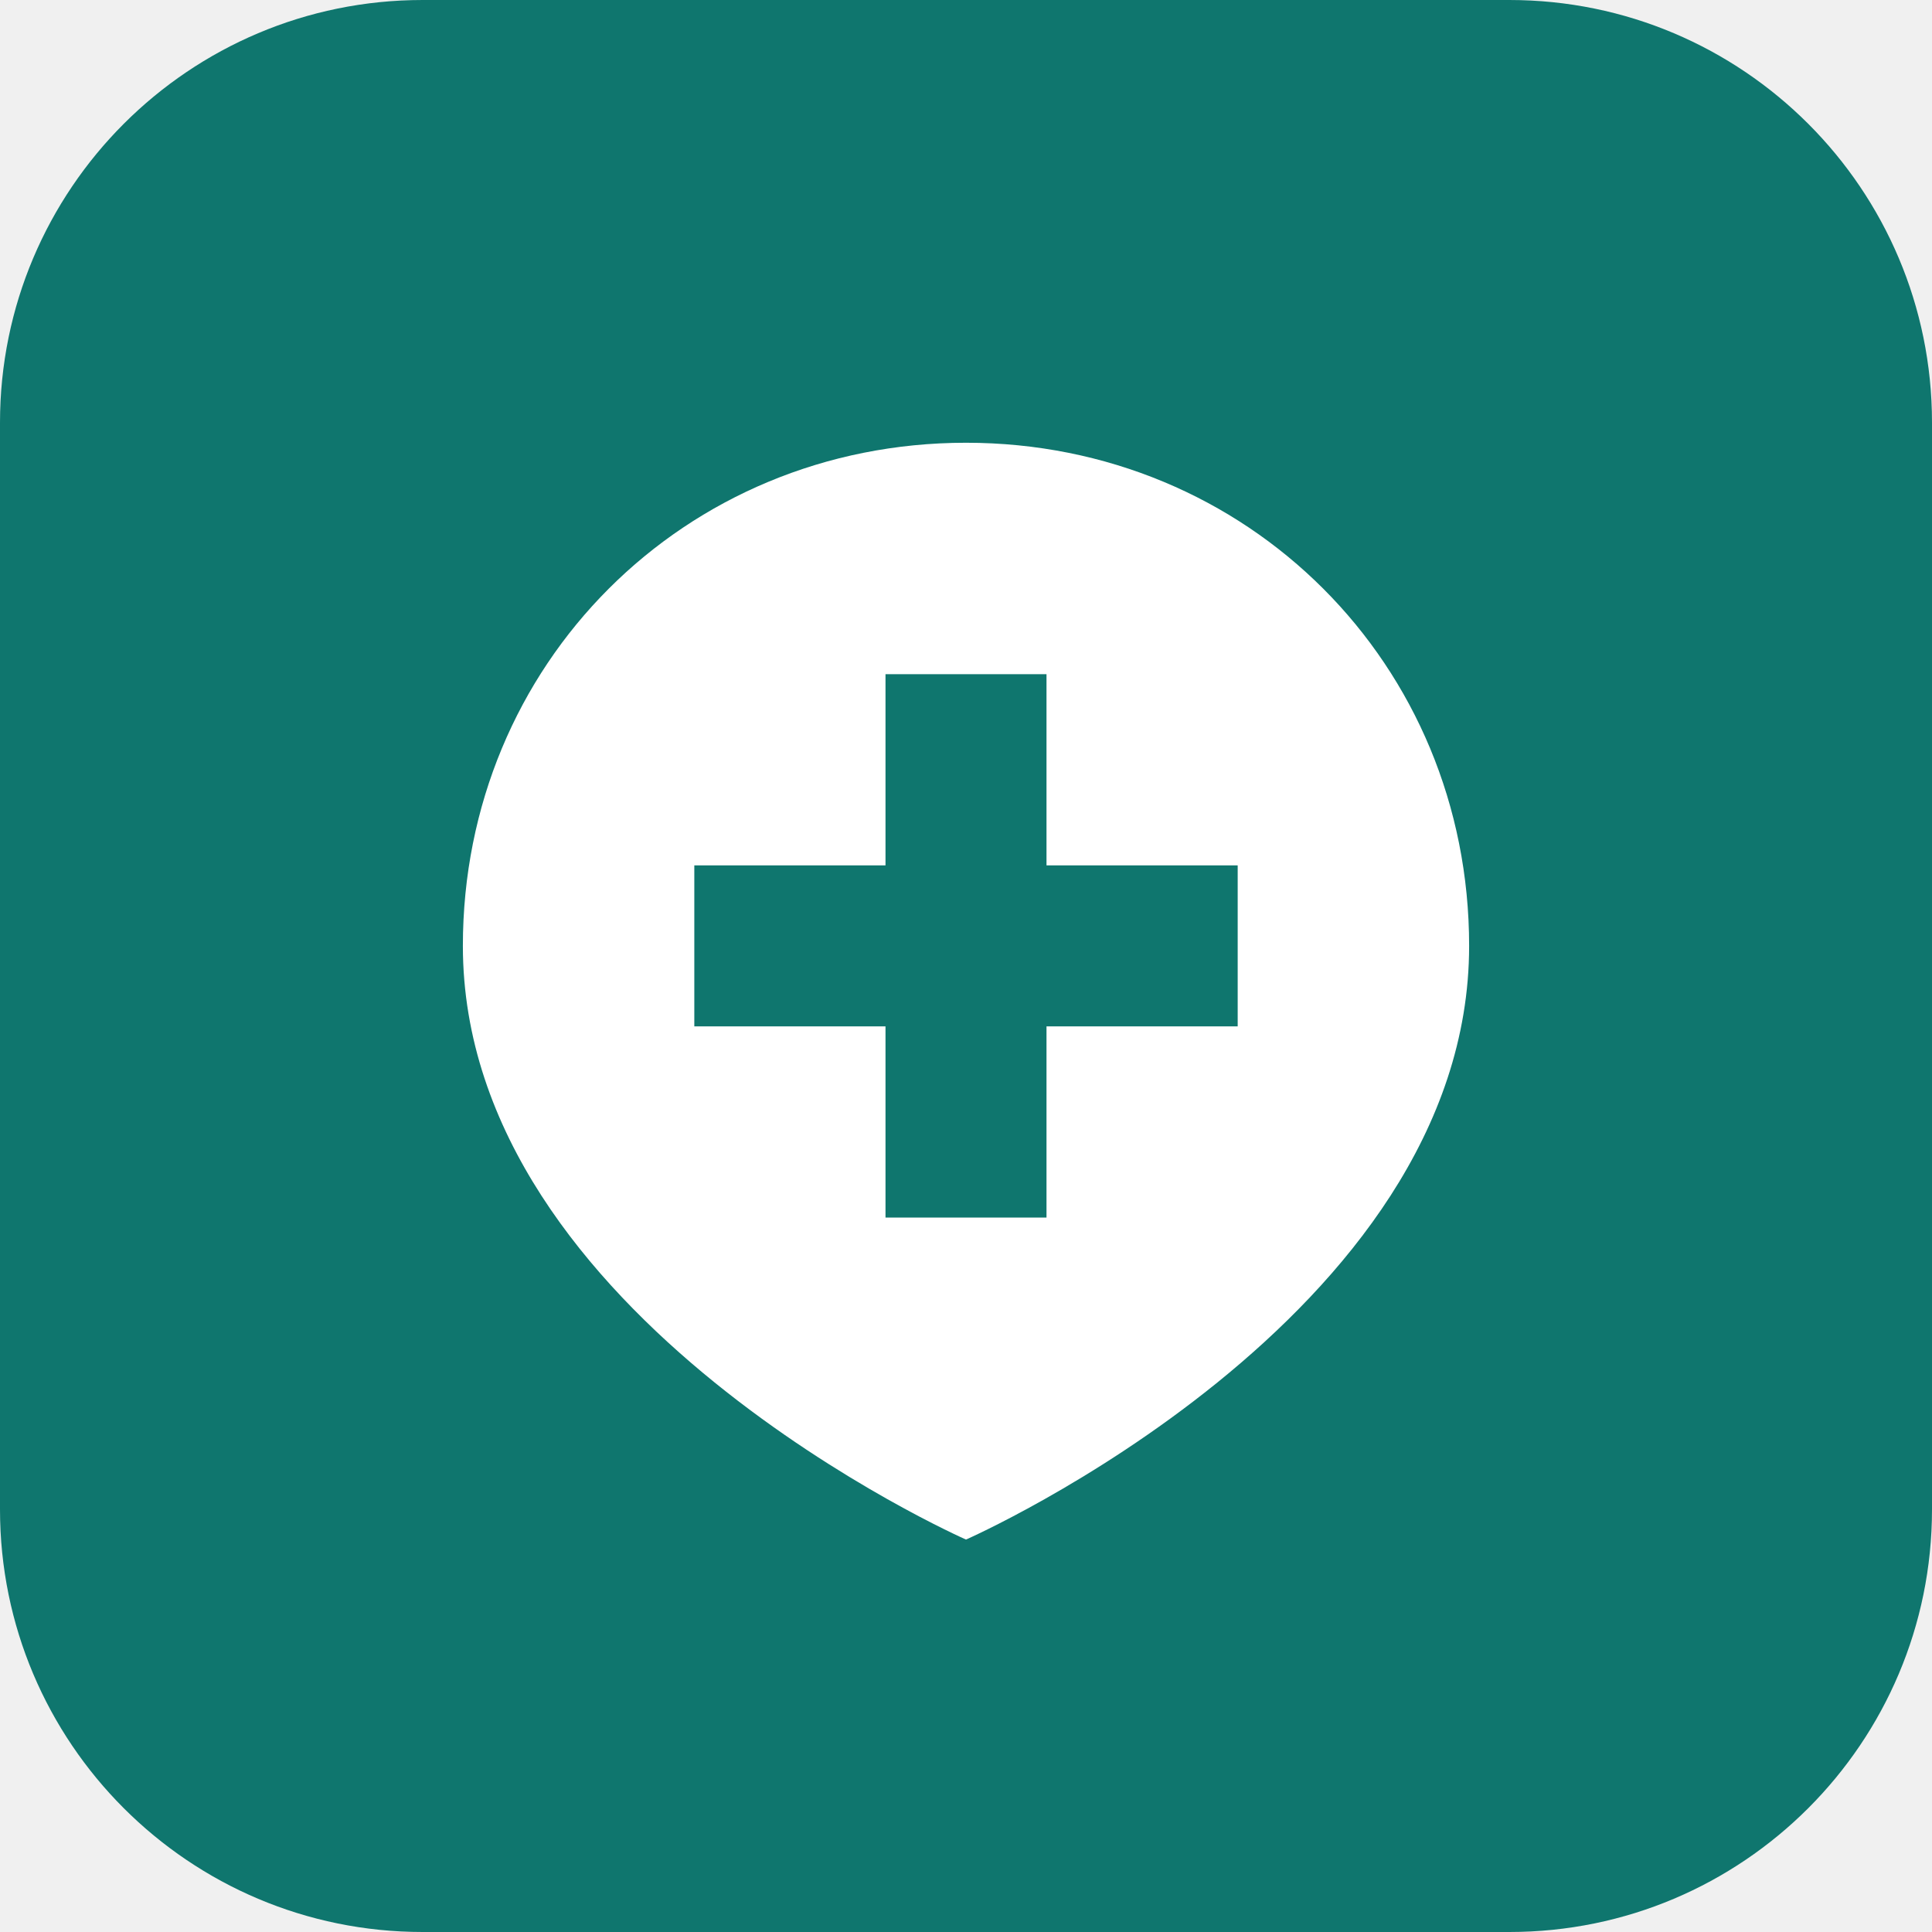
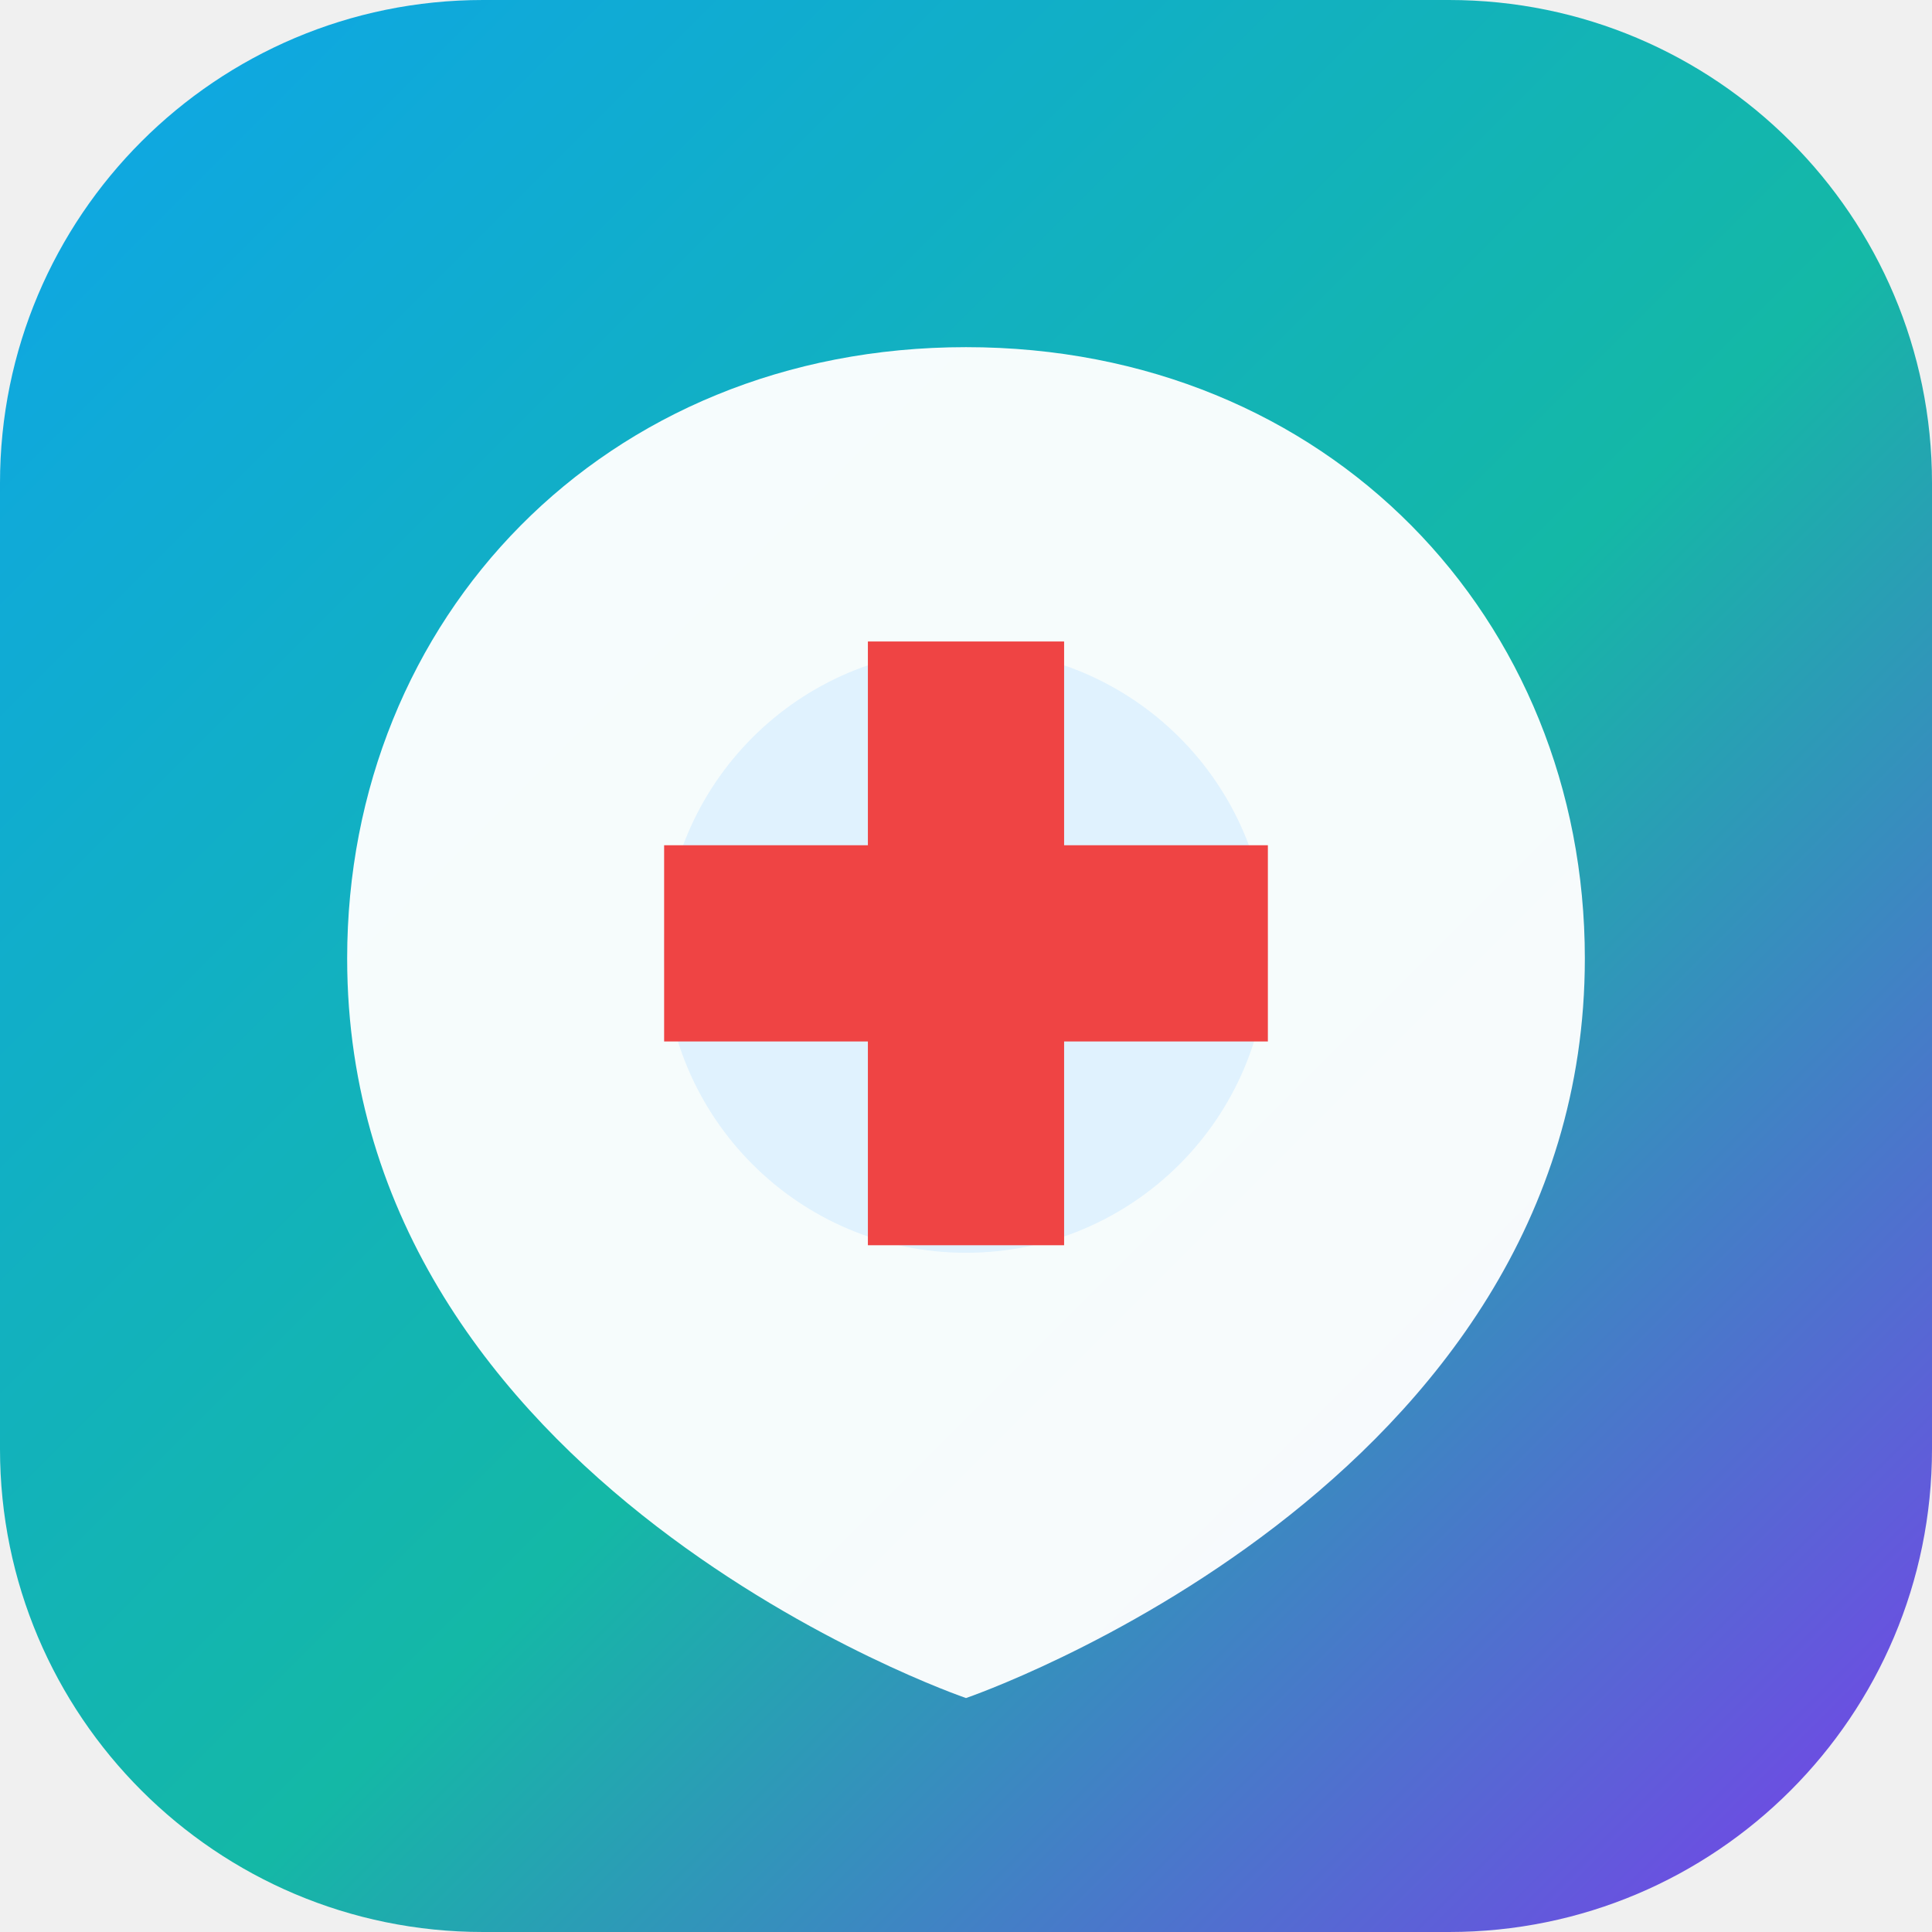
- <svg xmlns="http://www.w3.org/2000/svg" width="192" height="192" viewBox="0 0 192 192">
-   <rect width="192" height="192" rx="42" fill="#0f766e" />
-   <path d="M96 44c-28 0-50 22-50 50 0 37 50 59 50 59s50-22 50-59c0-28-22-50-50-50Z" fill="#fff" />
-   <path d="M88 67h16v19h19v16h-19v19H88v-19H69V86h19V67Z" fill="#0f766e" />
+ <svg xmlns="http://www.w3.org/2000/svg" viewBox="0 0 512 512">
+   <defs>
+     <linearGradient id="g" x1="0" x2="1" y1="0" y2="1">
+       <stop stop-color="#0ea5e9" />
+       <stop offset=".55" stop-color="#14b8a6" />
+       <stop offset="1" stop-color="#7c3aed" />
+     </linearGradient>
+   </defs>
+   <rect width="512" height="512" rx="128" fill="url(#g)" />
+   <path d="M256 92c-96 0-164 72-164 162 0 140 164 196 164 196s164-56 164-196c0-90-68-162-164-162z" fill="#fff" opacity=".96" />
+   <circle cx="256" cy="252" r="80" fill="#e0f2fe" />
+   <path d="M230 170h52v54h54v52h-54v54h-52v-54h-54v-52h54z" fill="#ef4444" />
</svg>
